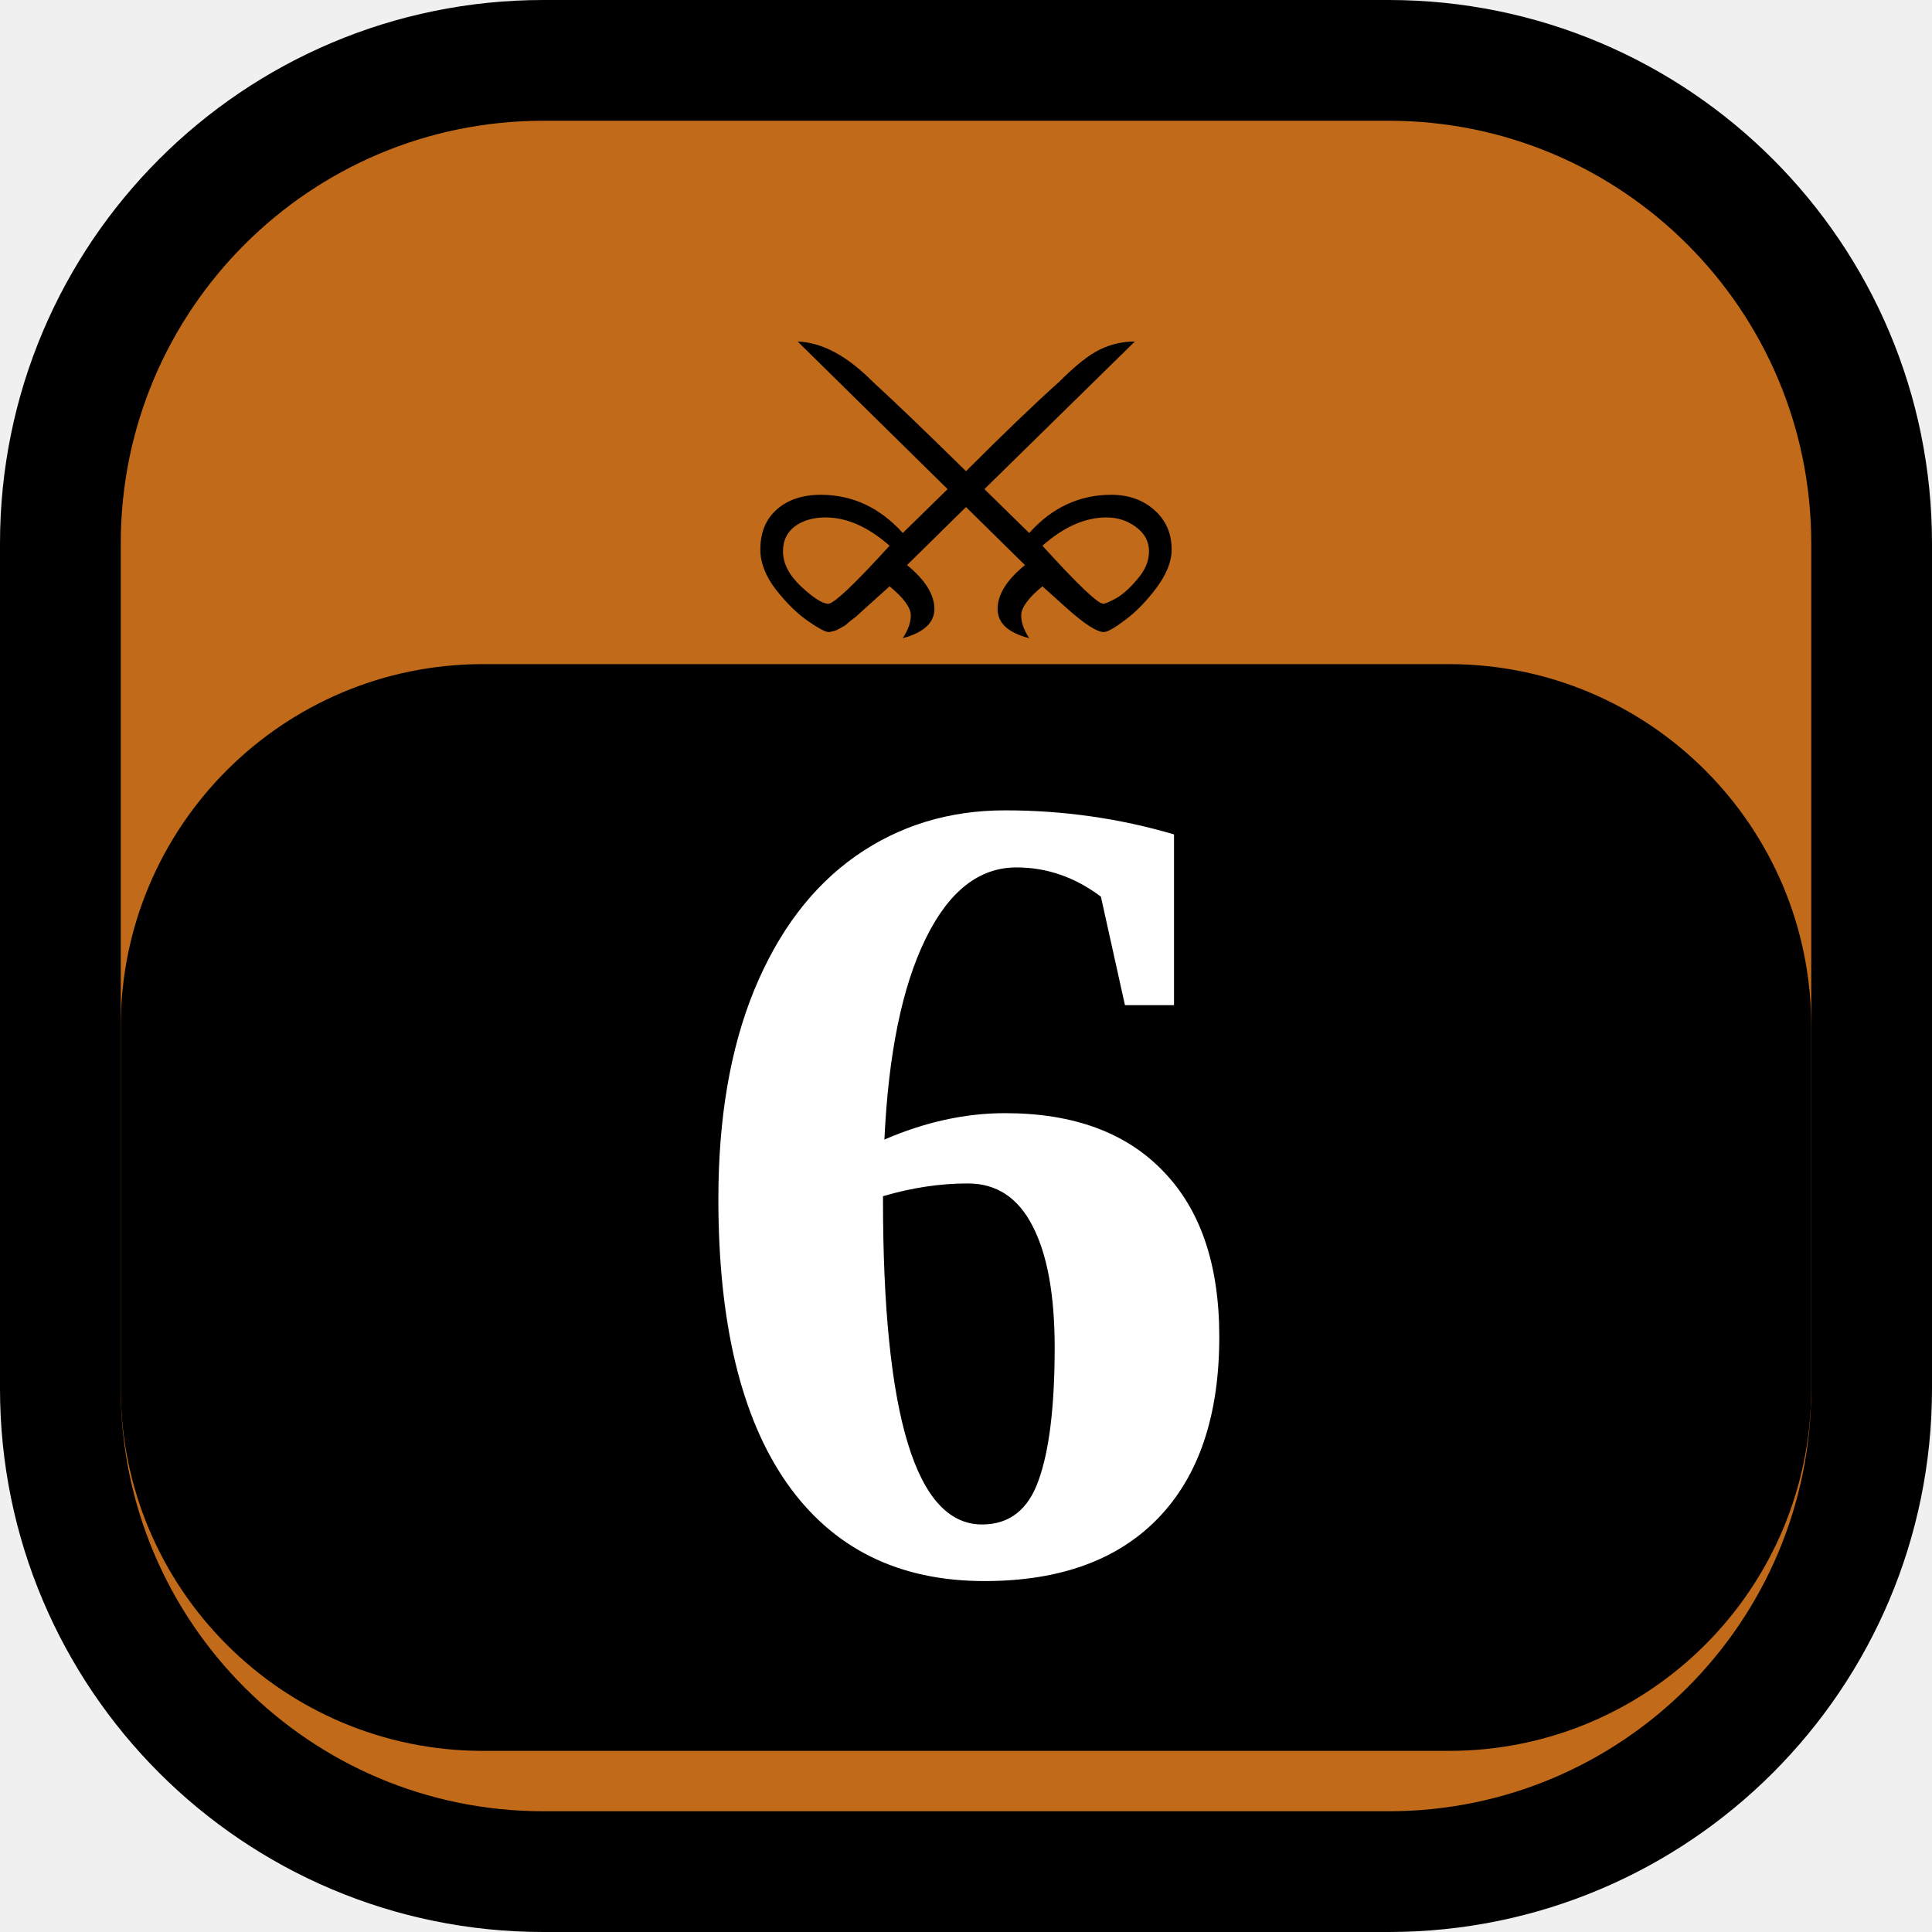
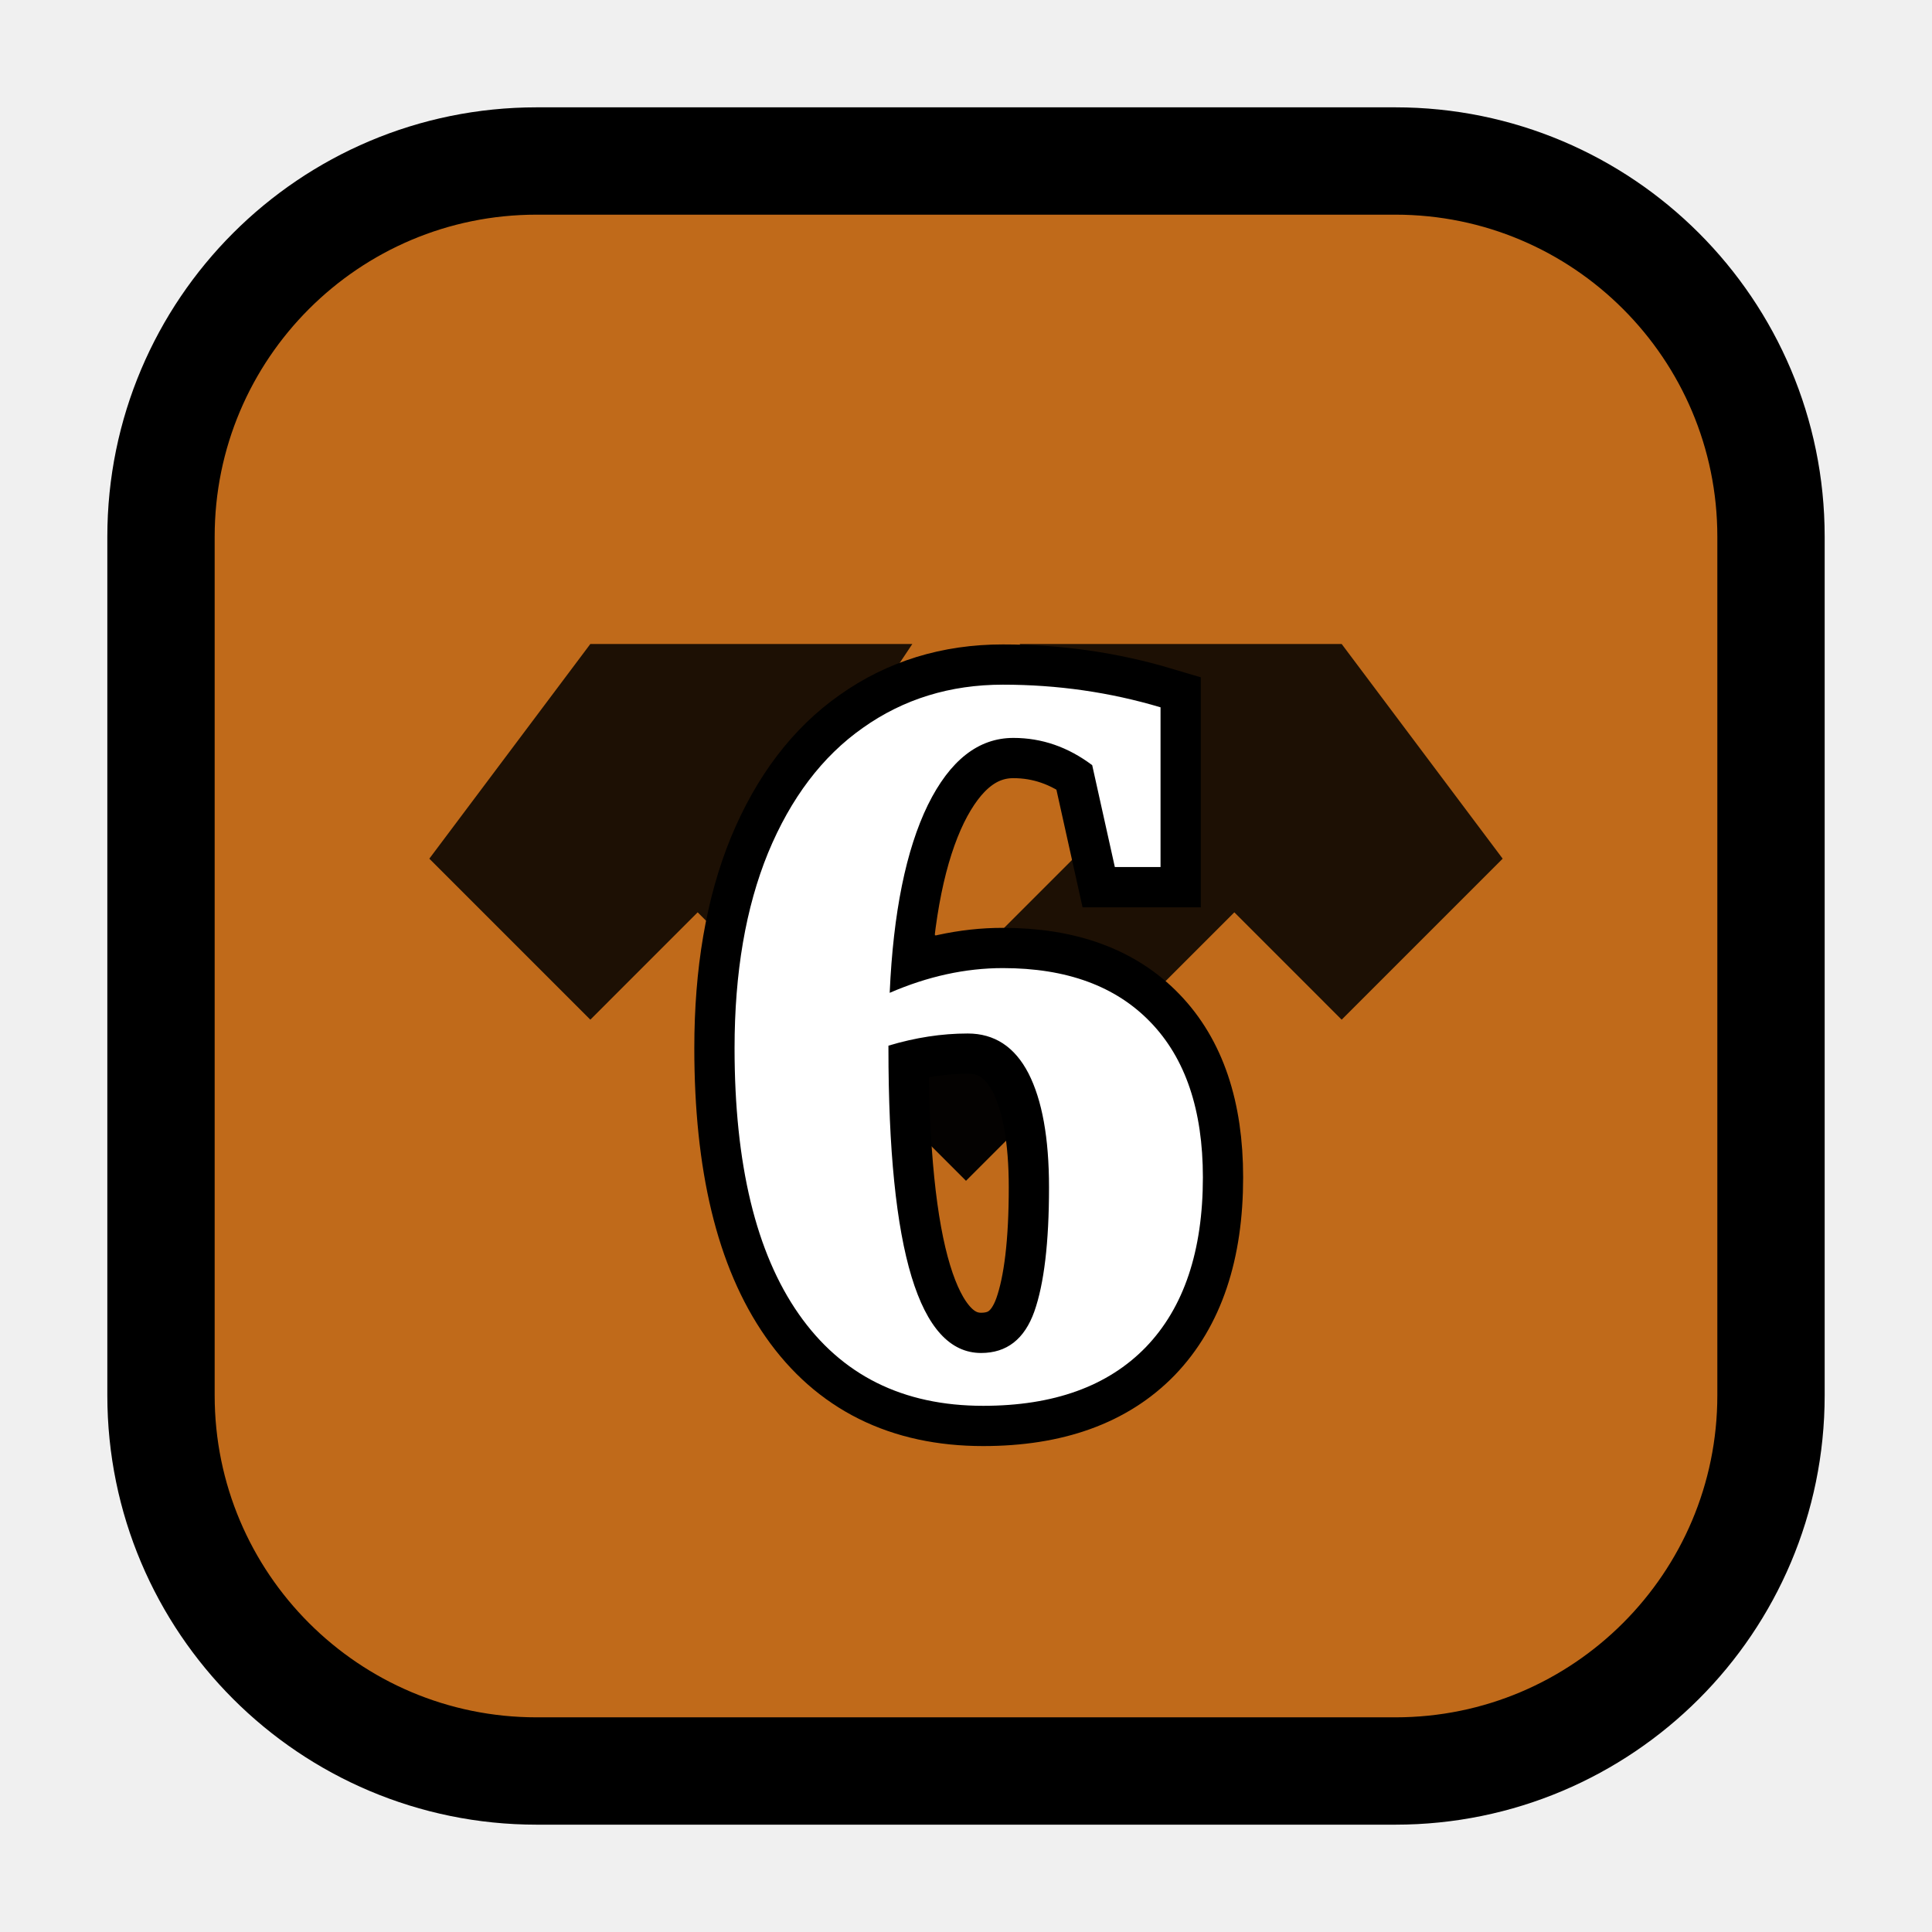
- <svg xmlns="http://www.w3.org/2000/svg" width="64" height="64" viewBox="0 0 64 64">
-   <rect x="2" y="2" width="60" height="60" rx="16" fill="#c06a1a" stroke="#000" stroke-width="4" />
-   <text x="32" y="20" text-anchor="middle" font-size="14" font-weight="900" fill="#000">
-     ⚔
-   </text>
-   <rect x="4" y="22" width="56" height="36" rx="12" fill="#000" />
-   <text x="32" y="52" text-anchor="middle" font-size="38" font-weight="900" fill="#fff" stroke="#000" stroke-width="3" paint-order="stroke">
+ <svg xmlns="http://www.w3.org/2000/svg" width="64" height="64" viewBox="-4 -4 72 72">
+   <rect x="2" y="2" width="60" height="60" rx="14" fill="#c06a1a" stroke="#000" stroke-width="4" />
+   <path d="M18 20            L30 20            L26 26            L36 36            L32 40            L22 30            L18 34            L12 28 Z" fill="rgba(0,0,0,0.85)" />
+   <path d="M46 20            L34 20            L38 26            L28 36            L32 40            L42 30            L46 34            L52 28 Z" fill="rgba(0,0,0,0.85)" />
+   <text x="32" y="48" text-anchor="middle" font-size="40" font-weight="900" fill="#fff" stroke="#000" stroke-width="3" paint-order="stroke">
    6
  </text>
</svg>
